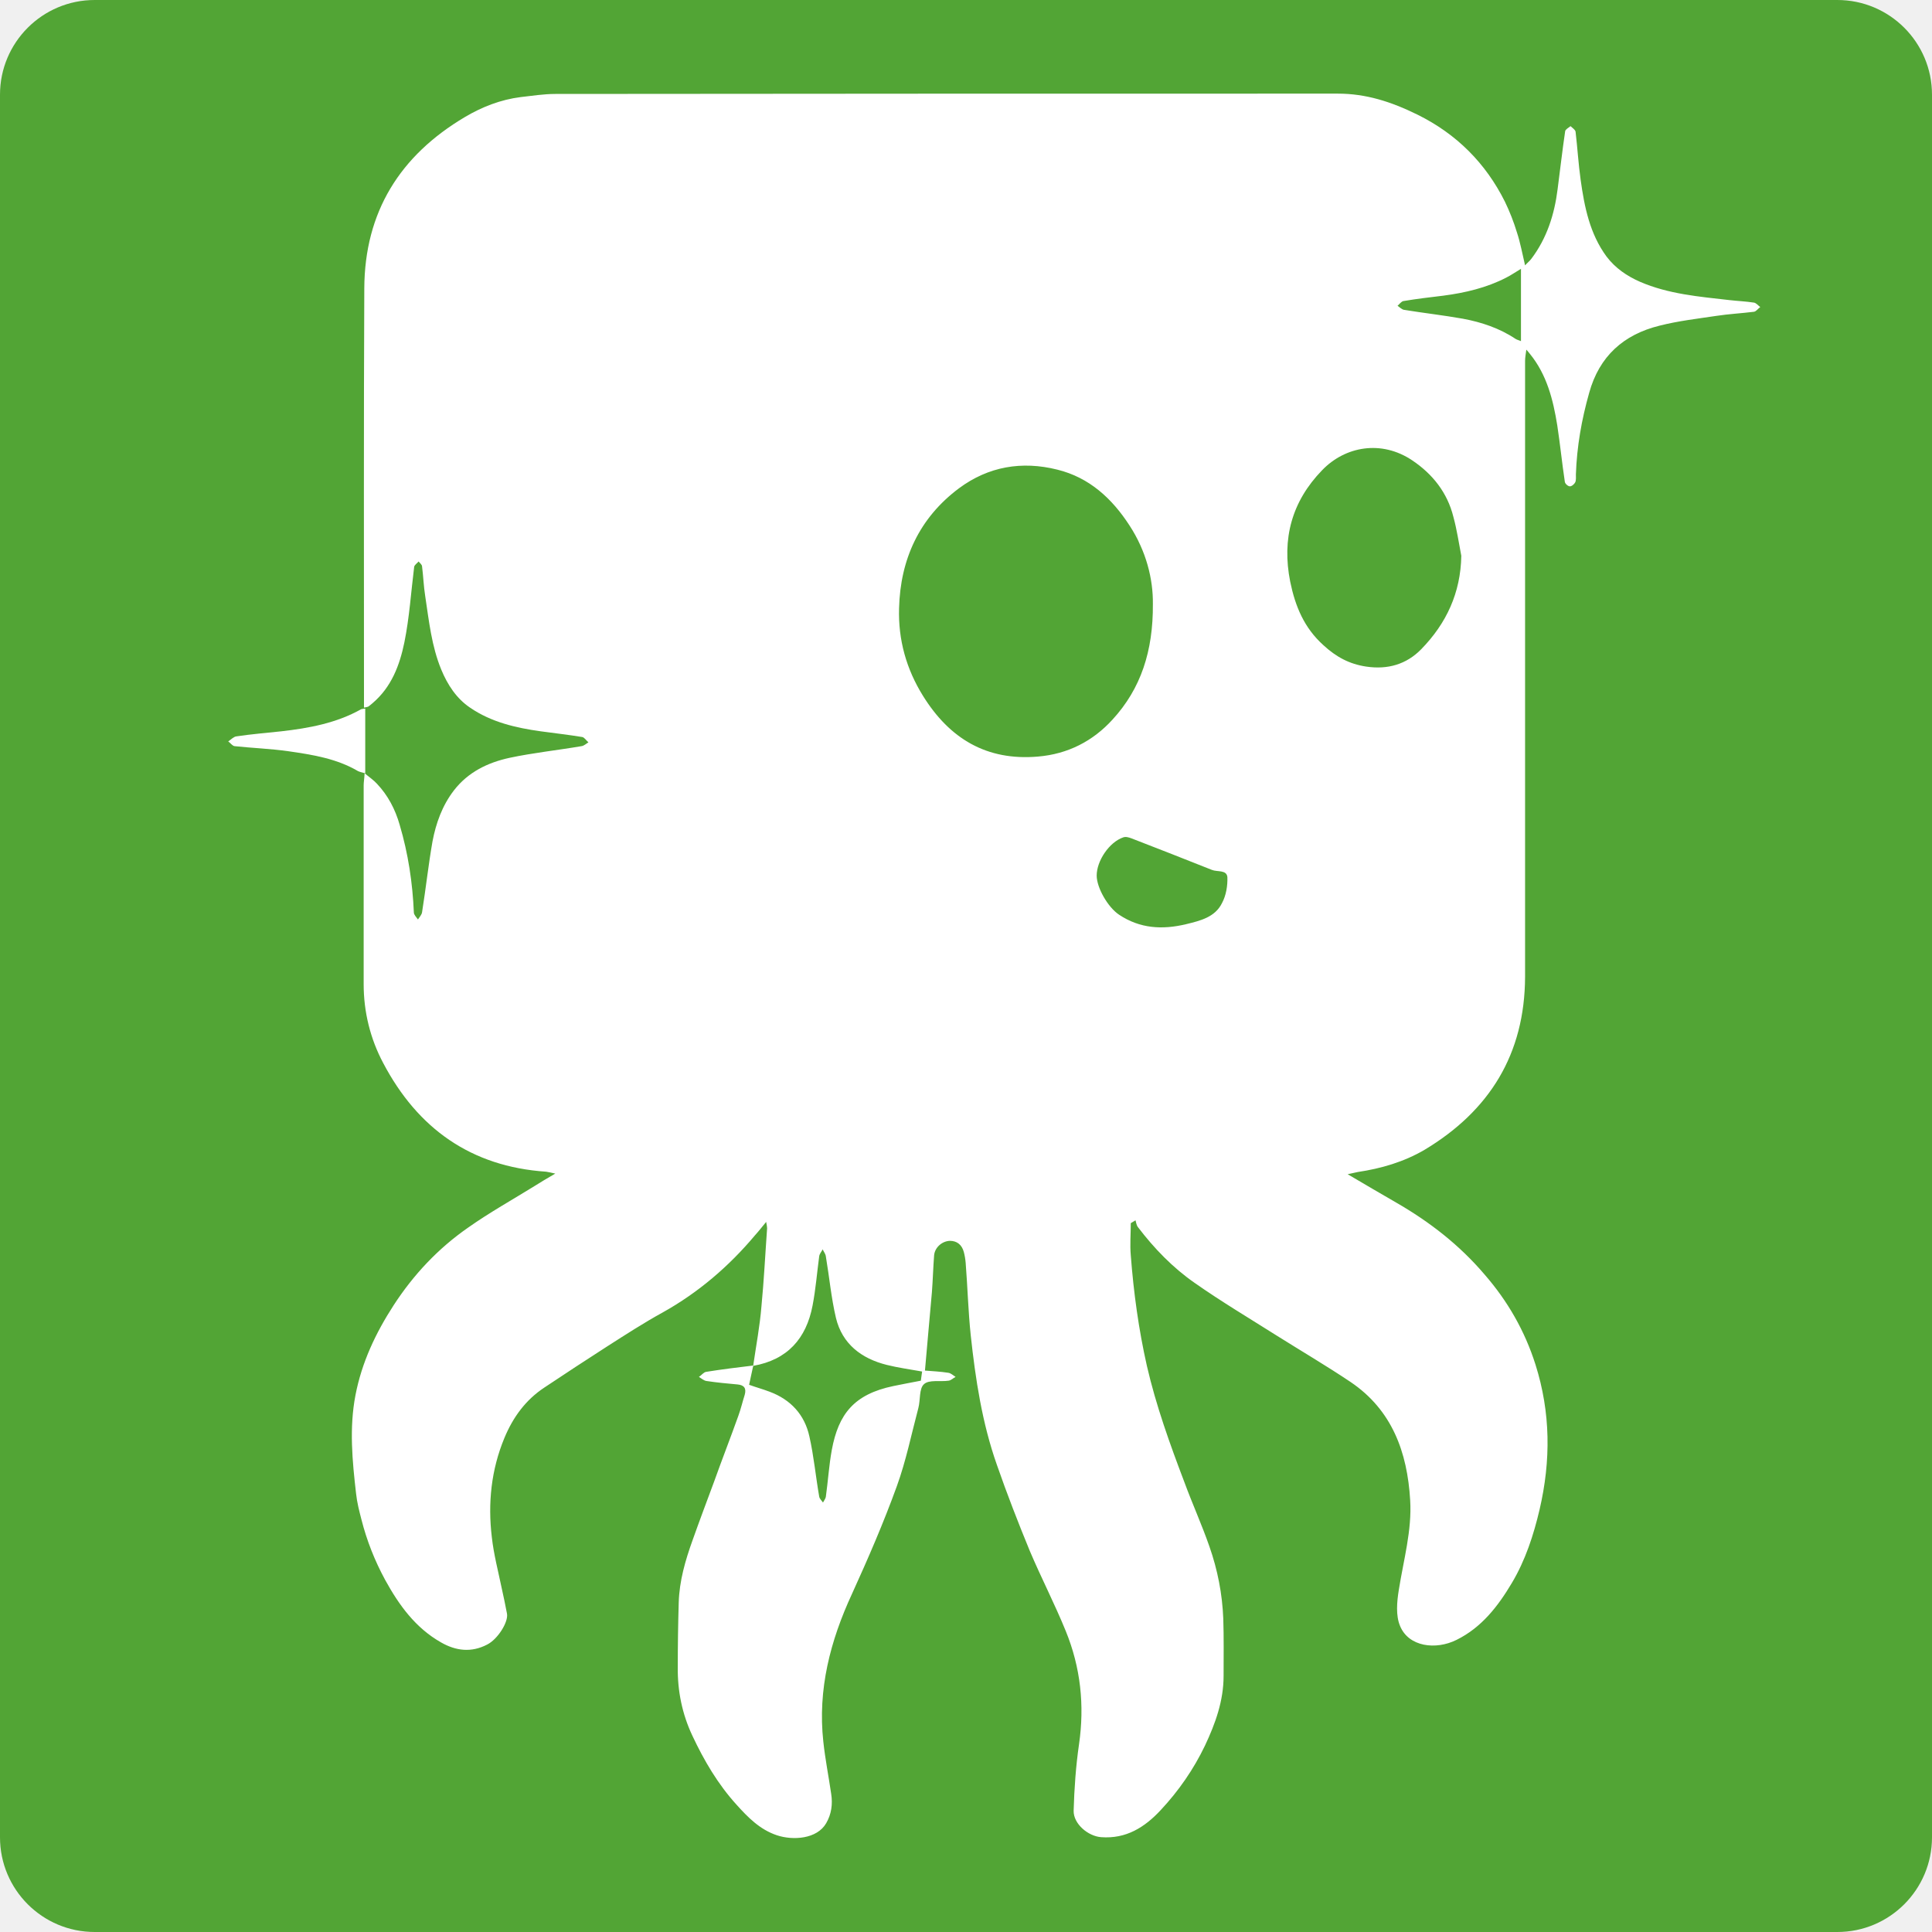
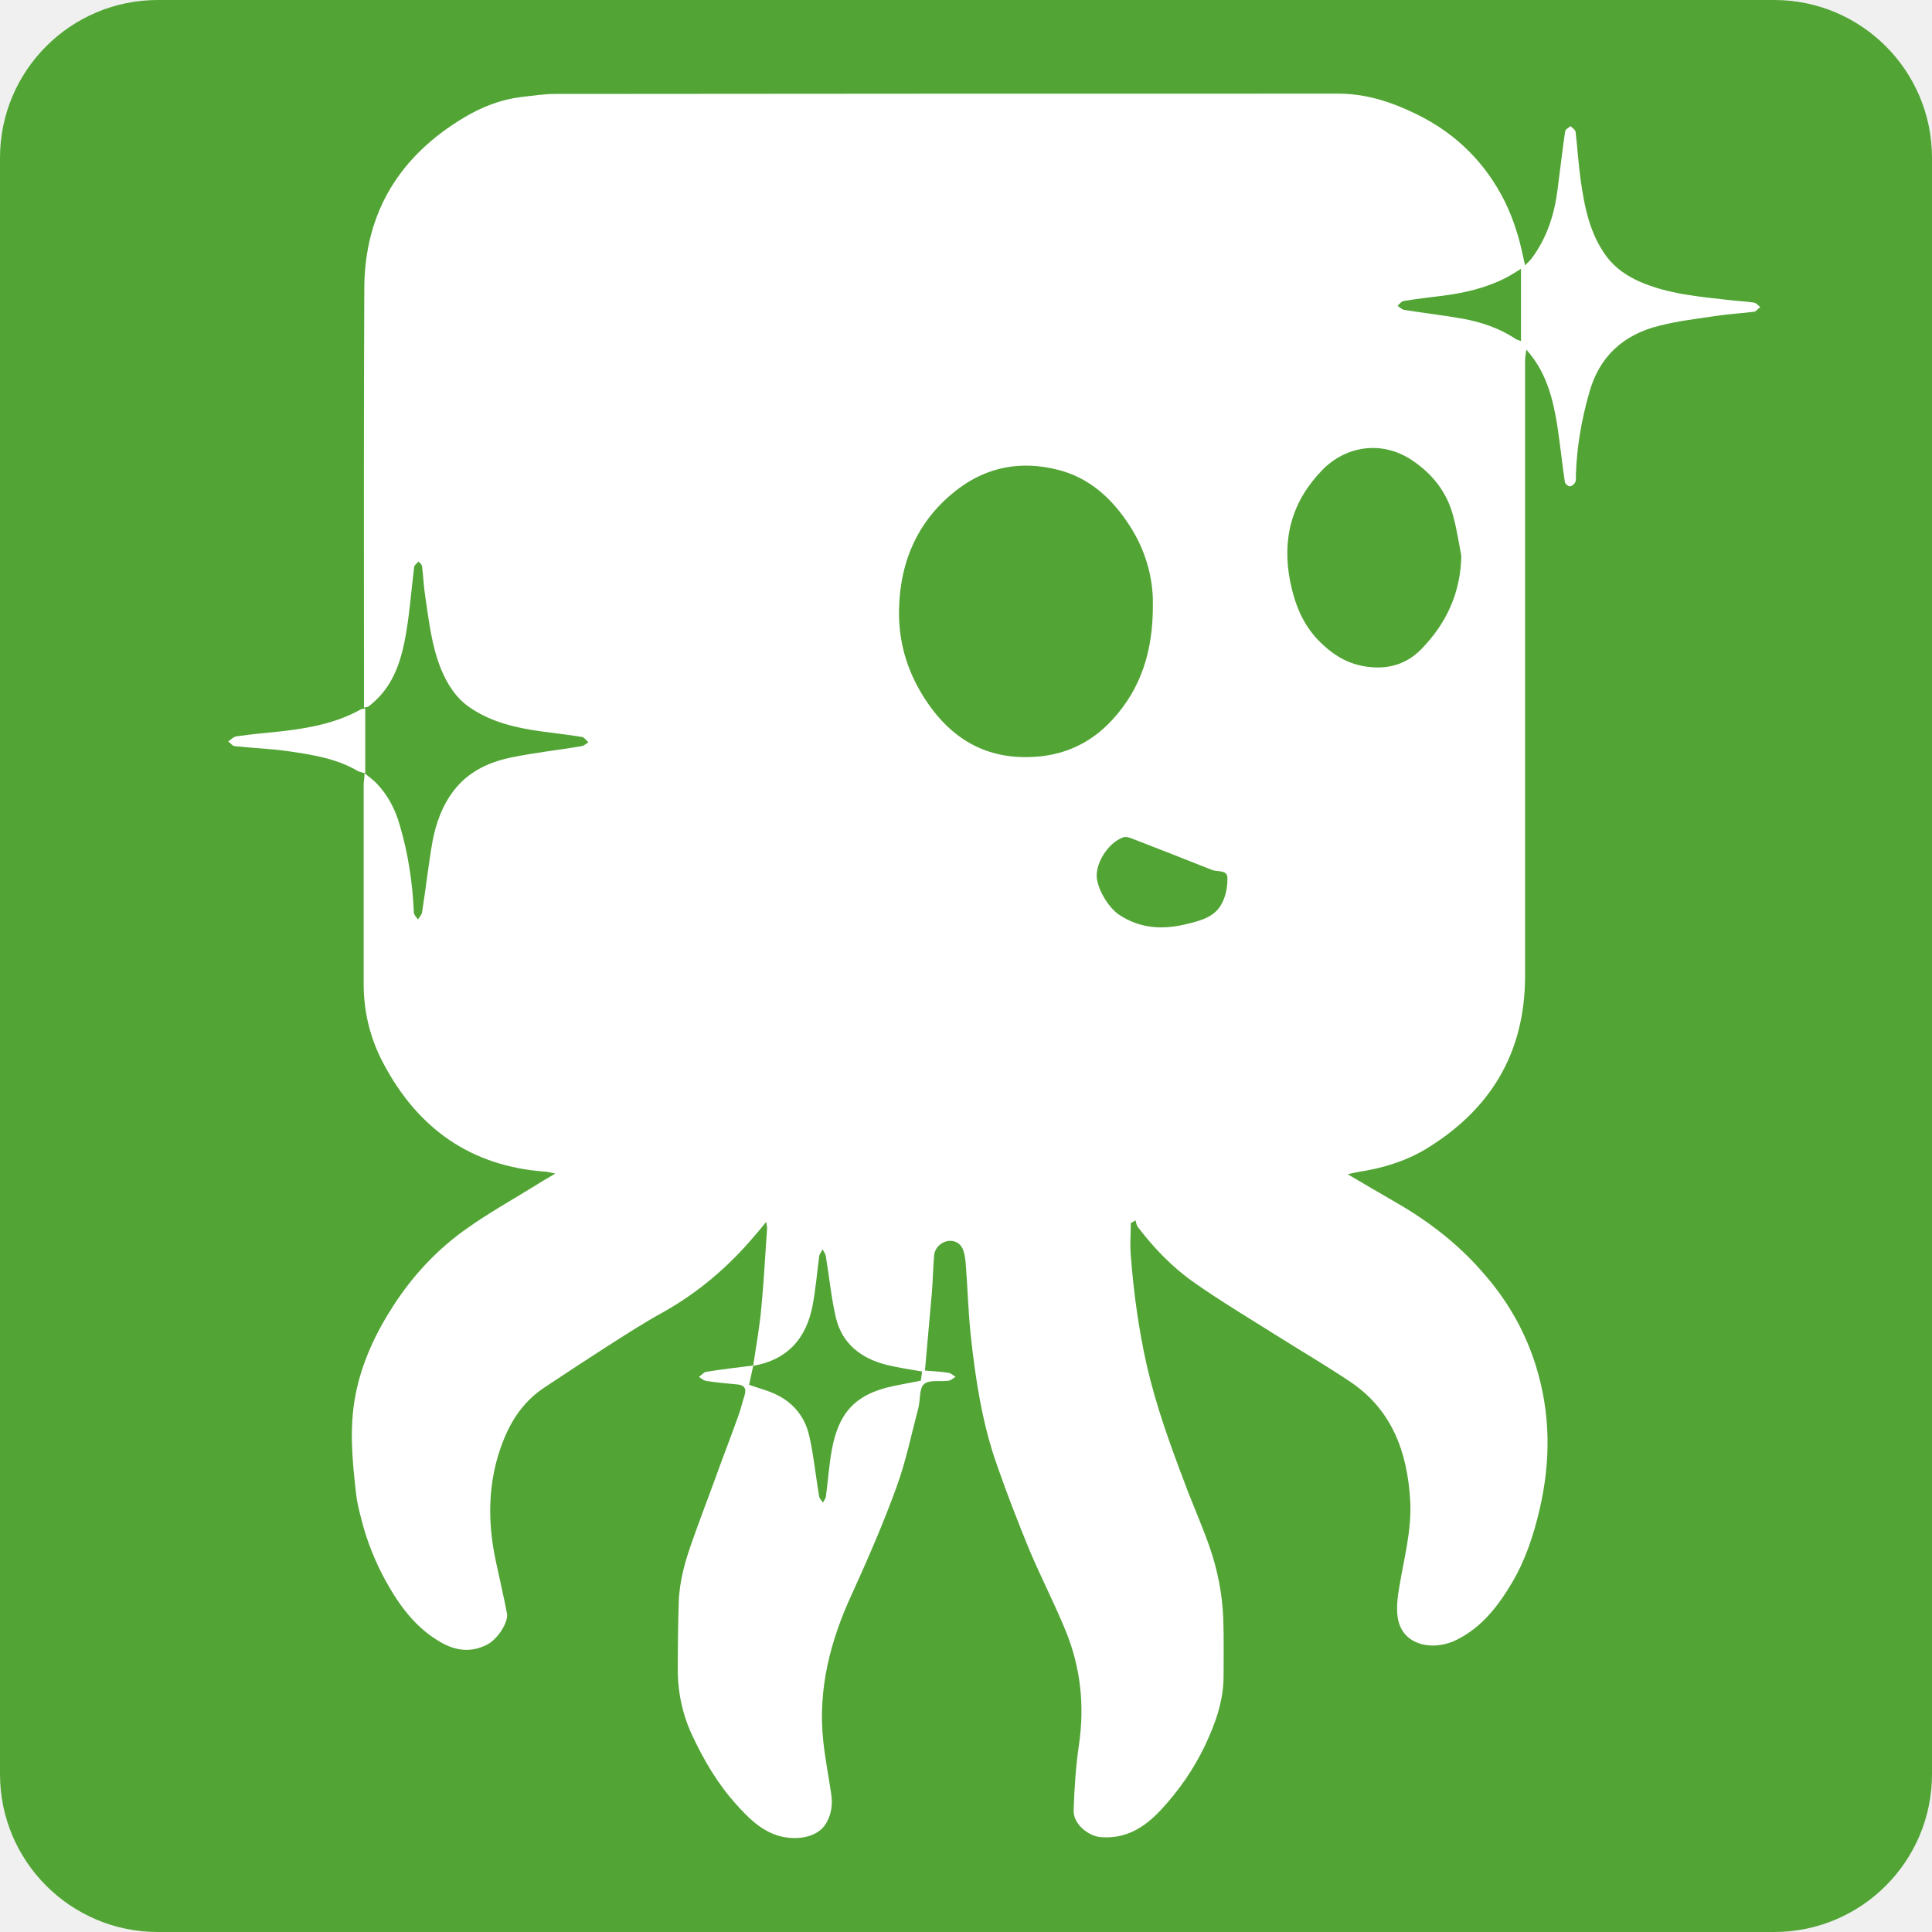
<svg xmlns="http://www.w3.org/2000/svg" width="612" height="612" viewBox="0 0 612 612">
  <g id="Layer_2" data-name="Layer 2">
-     <path d="M30 0 L582 0 C598.569 0 612 13.431 612 30 L612 582 C612 598.569 598.569 612 582 612 L30 612 C13.431 612 0 598.569 0 582 L0 30 C0 13.431 13.431 0 30 0 Z" fill="#52a535" />
+     <path d="M50 0 L562 0 C589.614 0 612 22.386 612 50 L612 562 C612 589.614 589.614 612 562 612 L50 612 C22.386 612 0 589.614 0 562 L0 50 C0 22.386 22.386 0 50 0 Z" fill="#52a535" />
  </g>
  <g id="Layer_1" data-name="Layer 1">
    <path d="M115.698 224.459 L115.698 244.959 C114.698 244.659 113.998 244.559 113.398 244.259 C106.598 240.259 98.898 239.059 91.298 237.959 C85.598 237.159 79.898 236.959 74.298 236.359 C73.598 236.259 72.998 235.359 72.298 234.859 C73.198 234.259 73.998 233.359 74.898 233.259 C79.598 232.559 84.398 232.159 89.098 231.659 C97.898 230.659 106.598 229.059 114.398 224.659 C114.698 224.559 114.998 224.559 115.698 224.459 Z" fill="#ffffff" fill-rule="evenodd" />
    <path d="M238.598 432.559 C239.498 426.359 240.698 420.059 241.198 413.859 C241.998 405.659 242.398 397.359 242.998 389.059 C242.998 388.659 242.898 388.159 242.698 387.059 C241.298 388.759 240.298 390.059 239.198 391.259 C230.898 401.159 221.198 409.459 209.898 415.759 C203.898 419.059 198.198 422.759 192.398 426.459 C185.698 430.759 178.998 435.159 172.398 439.559 C166.498 443.459 162.498 448.959 159.798 455.459 C155.598 465.559 154.498 476.159 155.798 486.959 C156.398 492.359 157.798 497.659 158.898 502.959 C159.498 505.659 160.098 508.459 160.598 511.159 C161.098 513.759 157.698 519.259 154.298 520.959 C149.298 523.559 144.398 522.959 139.698 520.259 C131.598 515.659 126.398 508.459 121.998 500.459 C118.698 494.359 116.198 488.059 114.498 481.359 C113.798 478.659 113.098 475.959 112.798 473.159 C111.598 462.759 110.598 452.359 112.598 441.959 C114.598 431.559 118.998 422.259 124.698 413.459 C130.998 403.759 138.798 395.459 148.298 388.859 C155.098 384.059 162.298 380.059 169.398 375.659 C171.298 374.459 173.298 373.259 175.898 371.759 C174.498 371.459 173.798 371.259 172.998 371.159 C149.198 369.559 132.298 357.459 121.398 336.759 C117.298 329.059 115.198 320.559 115.198 311.759 L115.198 248.759 C115.198 247.759 115.398 246.759 115.498 244.959 C117.098 246.259 118.398 247.159 119.398 248.259 C122.898 251.959 125.198 256.359 126.598 261.259 C129.298 270.359 130.698 279.659 131.098 289.059 C131.098 289.759 131.898 290.559 132.398 291.259 C132.898 290.459 133.598 289.759 133.698 288.959 C134.898 281.459 135.698 273.959 136.998 266.559 C138.098 260.759 140.098 255.159 143.798 250.359 C148.298 244.559 154.498 241.559 161.398 240.059 C168.898 238.459 176.598 237.659 184.198 236.359 C184.998 236.259 185.698 235.559 186.398 235.159 C185.698 234.559 185.098 233.559 184.398 233.459 C180.098 232.759 175.698 232.259 171.298 231.659 C163.398 230.559 155.598 228.759 148.898 224.159 C144.598 221.259 141.798 216.959 139.798 212.159 C136.698 204.659 135.898 196.759 134.698 188.859 C134.198 185.759 134.098 182.559 133.698 179.459 C133.698 178.859 132.998 178.359 132.598 177.859 C132.098 178.459 131.298 178.959 131.198 179.559 C130.198 187.559 129.698 195.559 128.098 203.459 C126.598 210.759 123.998 217.659 117.998 222.759 C117.498 223.159 117.098 223.559 116.598 223.859 C116.398 223.959 116.098 223.959 115.298 224.159 L115.298 219.859 C115.298 177.059 115.198 134.159 115.398 91.359 C115.498 67.159 126.698 49.259 147.298 37.059 C152.698 33.859 158.598 31.559 164.898 30.759 C168.498 30.359 172.198 29.759 175.898 29.759 C258.598 29.659 341.198 29.659 423.798 29.659 C432.598 29.659 440.598 32.159 449.098 36.359 C461.398 42.459 470.598 51.659 476.698 63.859 C478.198 66.959 479.498 70.259 480.498 73.559 C481.598 76.859 482.198 80.259 483.098 84.059 C483.798 83.259 484.598 82.659 485.098 81.959 C489.998 75.459 492.398 67.959 493.398 59.959 C494.198 53.859 494.898 47.659 495.798 41.559 C495.898 40.959 496.898 40.459 497.498 39.959 C498.098 40.559 498.998 41.059 499.098 41.759 C499.698 46.859 499.998 51.959 500.698 56.959 C501.898 65.559 503.598 74.059 508.898 81.259 C511.698 84.959 515.398 87.459 519.498 89.259 C528.498 93.159 538.198 93.959 547.798 95.059 C550.398 95.359 552.998 95.459 555.598 95.859 C556.298 95.959 556.898 96.759 557.598 97.259 C556.898 97.759 556.298 98.659 555.598 98.759 C551.598 99.259 547.598 99.459 543.698 100.059 C537.698 100.959 531.598 101.659 525.698 103.159 C514.298 105.959 506.598 112.859 503.398 124.459 C500.998 132.959 499.498 141.459 499.198 150.259 C499.198 151.059 499.298 152.059 498.998 152.759 C498.698 153.359 497.898 154.059 497.298 154.059 C496.698 154.059 495.798 153.259 495.698 152.659 C494.798 146.659 494.198 140.659 493.298 134.759 C491.998 126.659 489.998 118.659 484.598 112.059 C484.398 111.759 484.098 111.459 483.498 110.759 C483.298 112.259 483.098 113.259 483.098 114.359 L483.098 309.459 C482.998 333.859 471.898 351.859 451.198 364.259 C444.698 368.059 437.498 370.159 430.098 371.259 C429.098 371.459 428.198 371.659 426.898 371.959 C432.298 375.159 437.298 378.059 442.298 380.959 C452.898 387.059 462.398 394.459 470.298 403.759 C477.598 412.159 482.998 421.559 486.398 432.259 C491.198 447.459 491.298 462.659 487.698 478.159 C485.798 486.259 483.198 494.259 478.898 501.459 C474.498 508.859 469.298 515.559 461.398 519.459 C454.798 522.759 446.198 521.659 443.498 515.059 C442.098 511.759 442.498 507.359 443.098 503.659 C444.598 494.159 447.298 484.759 446.698 475.159 C445.798 460.059 440.998 446.659 427.798 437.759 C420.198 432.659 412.198 427.959 404.398 423.059 C395.698 417.559 386.798 412.259 378.398 406.359 C371.498 401.559 365.598 395.459 360.498 388.759 C359.998 388.159 359.898 387.259 359.698 386.559 L358.198 387.459 C358.198 390.859 357.898 394.259 358.198 397.659 C359.098 409.459 360.698 421.159 363.298 432.659 C366.198 445.259 370.598 457.459 375.198 469.559 C377.698 476.359 380.698 482.959 383.098 489.859 C385.698 497.259 387.198 504.959 387.498 512.759 C387.698 518.759 387.598 524.859 387.598 530.859 C387.598 538.759 384.998 545.959 381.698 552.959 C378.098 560.459 373.398 567.259 367.698 573.359 C362.598 578.859 356.698 582.559 348.798 581.959 C344.698 581.659 339.998 577.759 340.098 573.559 C340.298 566.559 340.798 559.459 341.798 552.559 C343.598 540.159 342.298 528.159 337.598 516.659 C334.098 508.059 329.798 499.759 326.198 491.259 C322.498 482.259 318.998 473.259 315.798 464.059 C311.098 450.759 308.998 436.859 307.498 422.959 C306.698 415.359 306.498 407.659 305.898 400.059 C305.798 398.859 305.598 397.659 305.298 396.559 C304.698 394.359 303.198 393.059 300.898 393.059 C298.298 393.159 296.098 395.259 295.898 397.659 C295.598 401.559 295.498 405.459 295.198 409.359 C294.498 417.559 293.698 425.759 292.998 434.159 C295.398 434.359 297.898 434.459 300.398 434.859 C301.198 434.959 301.898 435.659 302.698 436.159 C301.898 436.559 301.298 437.259 300.498 437.359 C297.898 437.759 294.298 436.959 292.698 438.459 C291.098 439.859 291.598 443.459 290.898 446.059 C288.698 454.359 286.998 462.759 284.098 470.759 C279.898 482.359 274.998 493.659 269.898 504.859 C262.998 519.759 258.998 535.159 260.798 551.659 C261.398 557.259 262.498 562.759 263.298 568.259 C263.798 571.459 263.398 574.659 261.698 577.559 C258.798 582.559 251.198 583.059 246.098 581.359 C240.698 579.559 236.898 575.659 233.298 571.659 C227.398 565.159 222.998 557.659 219.298 549.759 C216.098 542.959 214.598 535.659 214.698 528.059 C214.698 521.259 214.798 514.459 214.998 507.659 C215.198 500.759 217.098 494.259 219.398 487.859 C221.598 481.659 223.898 475.559 226.198 469.359 C228.698 462.359 231.398 455.459 233.898 448.459 C234.698 446.259 235.198 444.059 235.898 441.859 C236.498 439.759 235.698 438.759 233.698 438.559 C230.398 438.259 227.098 437.959 223.798 437.459 C222.998 437.359 222.198 436.659 221.398 436.159 C222.198 435.659 222.898 434.659 223.698 434.559 C228.698 433.759 233.598 433.159 238.598 432.559 Z M365.198 191.359 C365.298 183.459 363.098 174.559 357.798 166.459 C352.298 157.959 345.098 151.259 334.898 148.759 C323.698 145.959 313.098 147.759 303.798 154.659 C291.198 164.059 285.198 177.159 284.798 192.659 C284.498 202.659 287.098 211.959 292.398 220.459 C300.798 233.959 312.498 241.059 328.798 239.659 C338.298 238.859 346.198 234.759 352.398 227.959 C361.398 218.159 365.298 206.259 365.198 191.359 Z M462.898 176.059 C462.098 171.959 461.498 167.759 460.398 163.759 C458.498 156.059 453.798 150.159 447.398 145.859 C437.598 139.259 426.098 141.359 418.798 148.959 C409.198 158.859 405.998 170.659 408.698 184.259 C410.298 192.059 413.098 198.859 419.198 204.359 C423.198 208.059 427.398 210.359 432.798 211.159 C439.598 212.159 445.498 210.459 450.198 205.659 C458.198 197.459 462.698 187.759 462.898 176.059 Z M481.798 85.159 C480.098 86.159 478.698 87.159 477.098 87.959 C470.898 91.159 464.098 92.759 457.198 93.659 C452.998 94.159 448.798 94.659 444.598 95.359 C443.898 95.459 443.298 96.359 442.698 96.859 C443.398 97.359 444.098 98.059 444.798 98.159 C450.998 99.159 457.198 99.859 463.398 100.959 C469.298 102.059 474.998 103.959 480.098 107.359 C480.598 107.659 481.098 107.759 481.798 108.059 Z M347.398 277.359 C347.398 281.159 350.898 287.359 354.498 289.759 C361.098 294.159 368.198 294.559 375.698 292.759 C380.198 291.659 384.898 290.559 387.098 286.059 C388.398 283.659 388.898 280.559 388.798 277.859 C388.598 275.459 385.598 276.259 383.898 275.559 C375.398 272.159 366.898 268.859 358.398 265.559 C357.598 265.259 356.598 264.959 355.798 265.259 C351.398 266.759 347.398 272.659 347.398 277.359 Z M238.598 432.659 C238.198 434.559 237.698 436.659 237.298 438.659 C239.498 439.459 241.698 440.059 243.798 440.859 C250.498 443.359 254.898 448.159 256.398 455.059 C257.798 461.259 258.398 467.759 259.498 474.059 C259.598 474.759 260.298 475.359 260.698 475.959 C260.998 475.359 261.498 474.759 261.598 474.159 C262.298 469.159 262.598 464.159 263.498 459.259 C265.598 447.959 270.498 441.659 282.998 439.059 C285.798 438.459 288.698 437.959 291.698 437.359 C291.798 436.359 291.998 435.359 292.098 434.459 C288.198 433.759 284.498 433.259 280.898 432.359 C272.898 430.359 266.798 425.759 264.798 417.459 C263.298 411.059 262.698 404.459 261.598 397.959 C261.498 397.159 260.898 396.459 260.598 395.759 C260.198 396.559 259.598 397.159 259.498 397.959 C258.798 403.159 258.398 408.359 257.398 413.559 C255.398 424.059 249.398 430.759 238.598 432.659 Z" fill="#ffffff" fill-rule="evenodd" />
  </g>
</svg>
